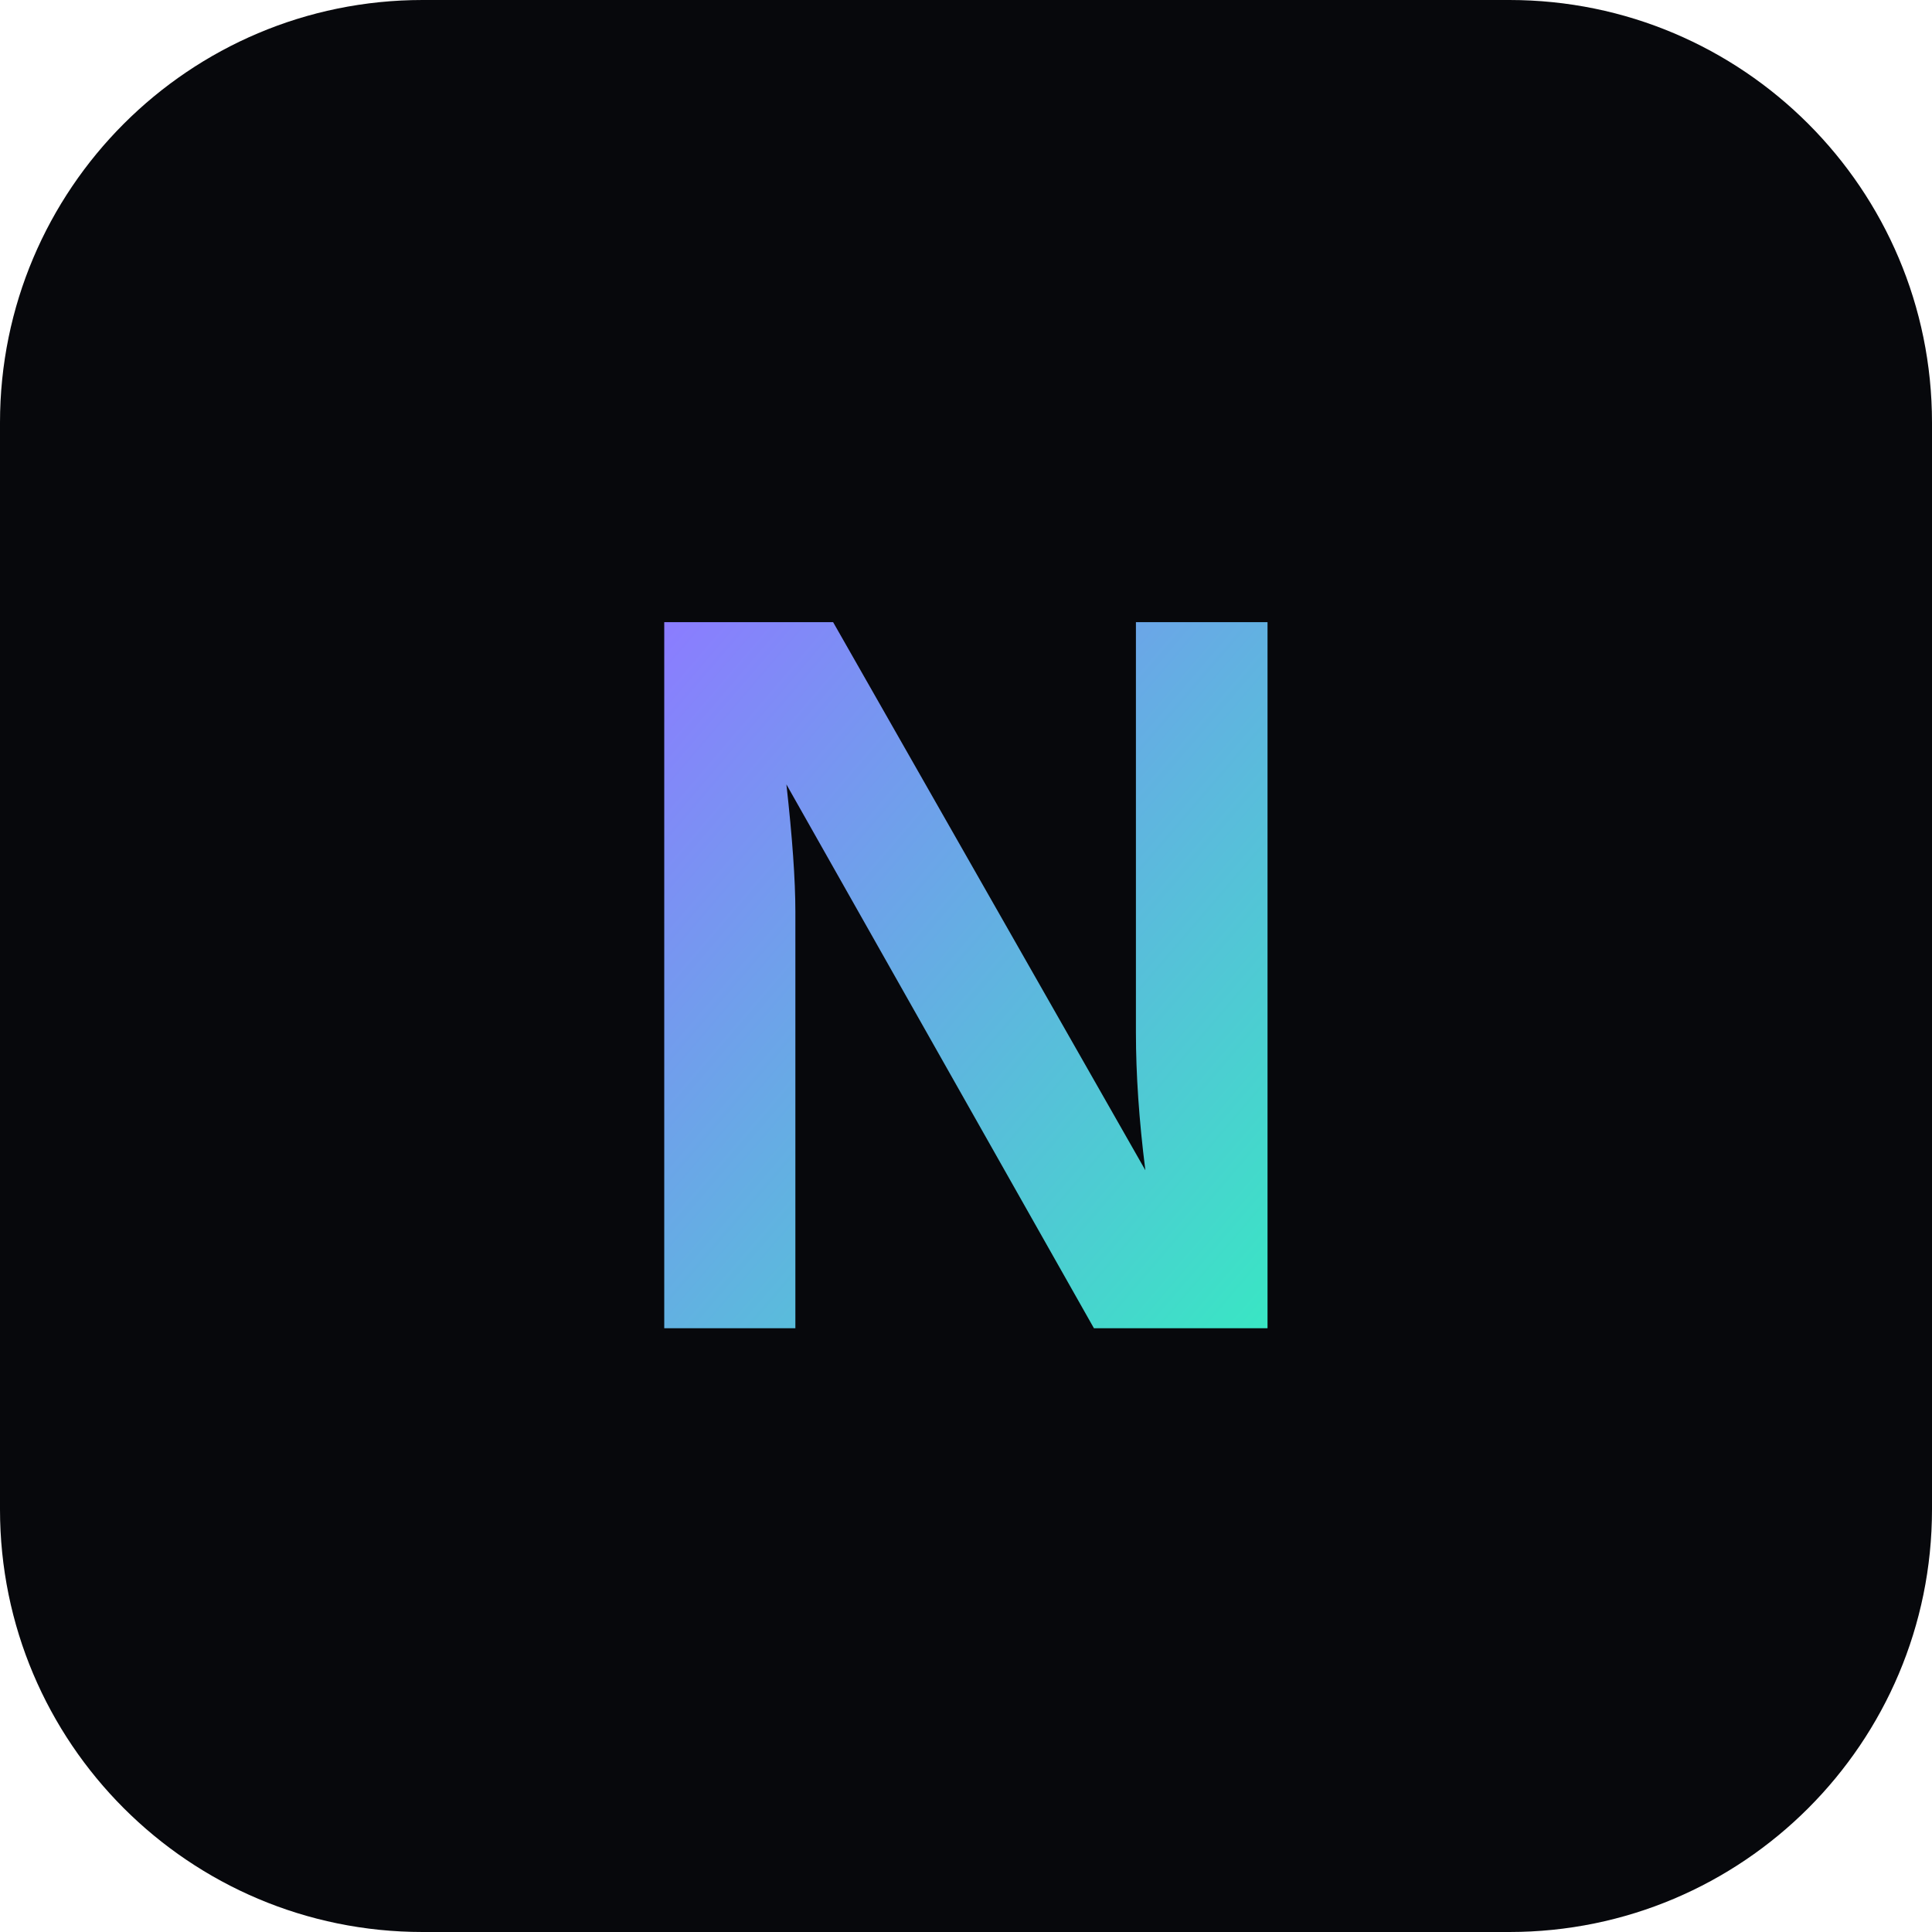
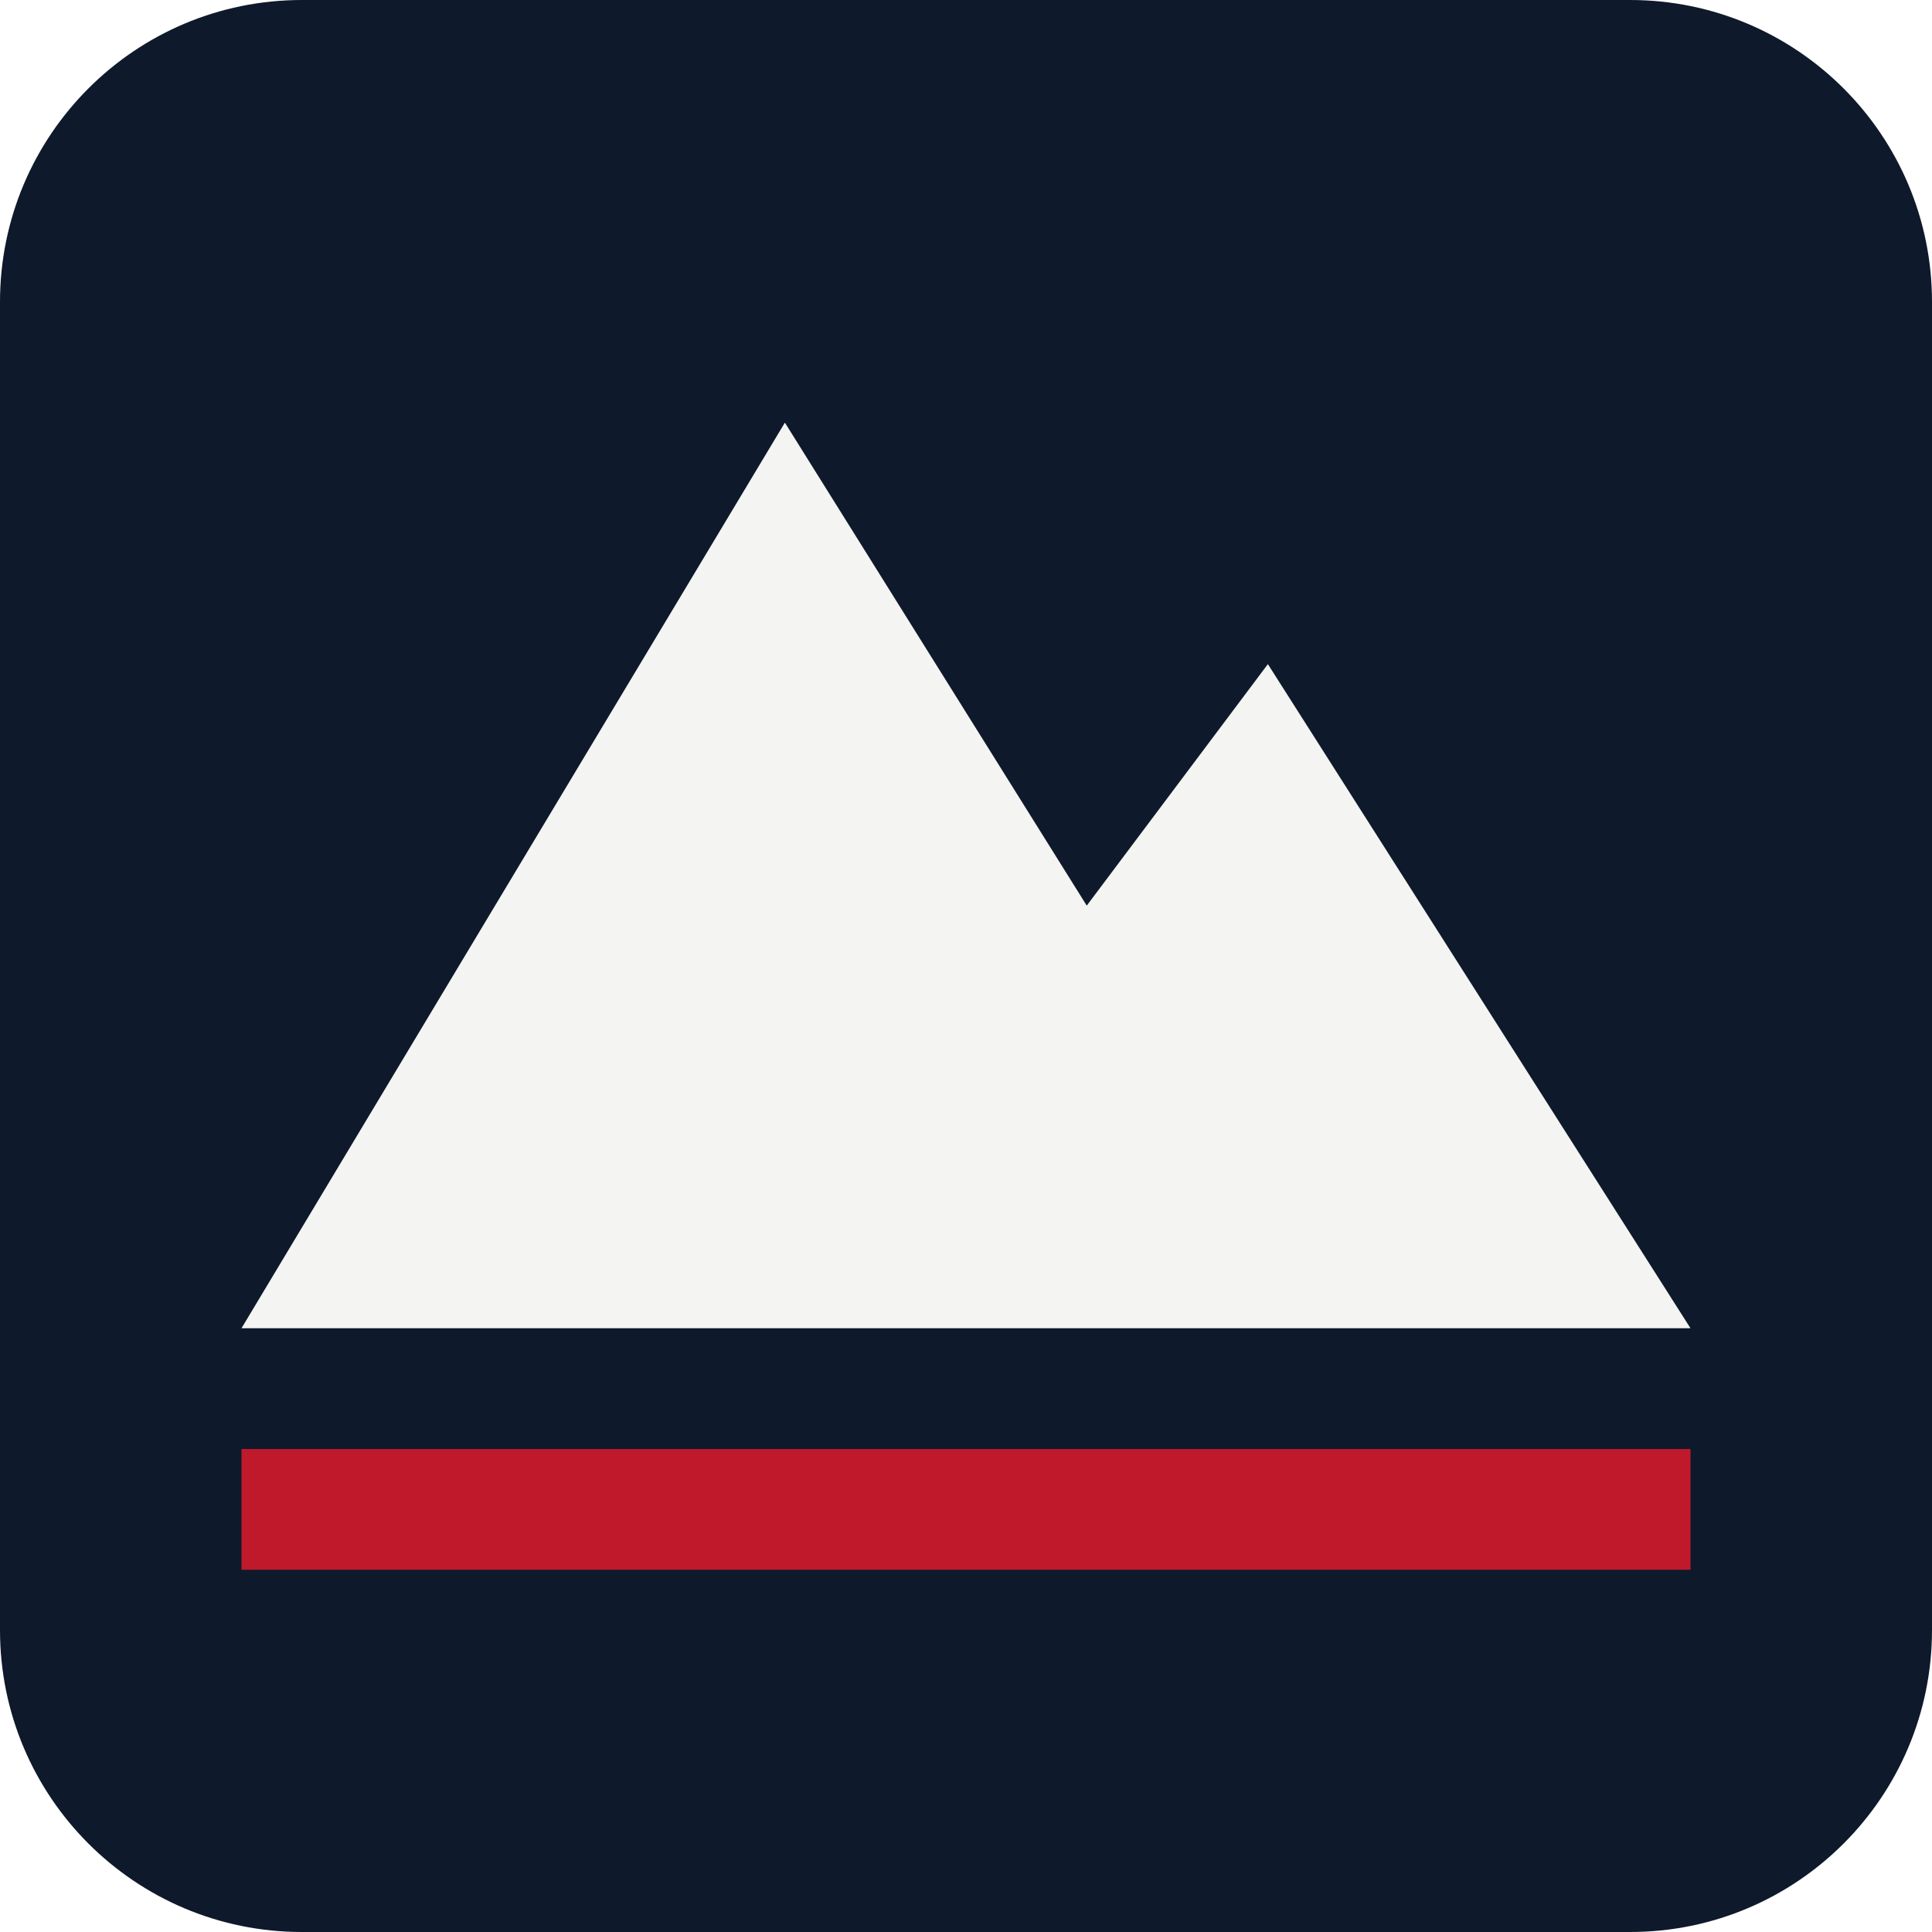
<svg xmlns="http://www.w3.org/2000/svg" viewBox="0 0 64 64">
-   <defs>
-     <linearGradient id="g" x1="0" y1="0" x2="1" y2="1">
-       <stop offset="0" stop-color="#8B7CFF" />
-       <stop offset="1" stop-color="#39E6C4" />
-     </linearGradient>
-   </defs>
-   <rect width="64" height="64" rx="14" fill="#07080C" />
-   <text x="32" y="44" font-family="Arial, sans-serif" font-size="34" font-weight="700" text-anchor="middle" fill="url(#g)">N</text>
+   <rect width="64" height="64" rx="10" fill="#0E1A2B" />
+   <path d="M8 44 L26 14 L36 30 L42 22 L56 44 Z" fill="#F4F5F2" />
+   <rect x="8" y="48" width="48" height="4" fill="#C0192C" />
</svg>
